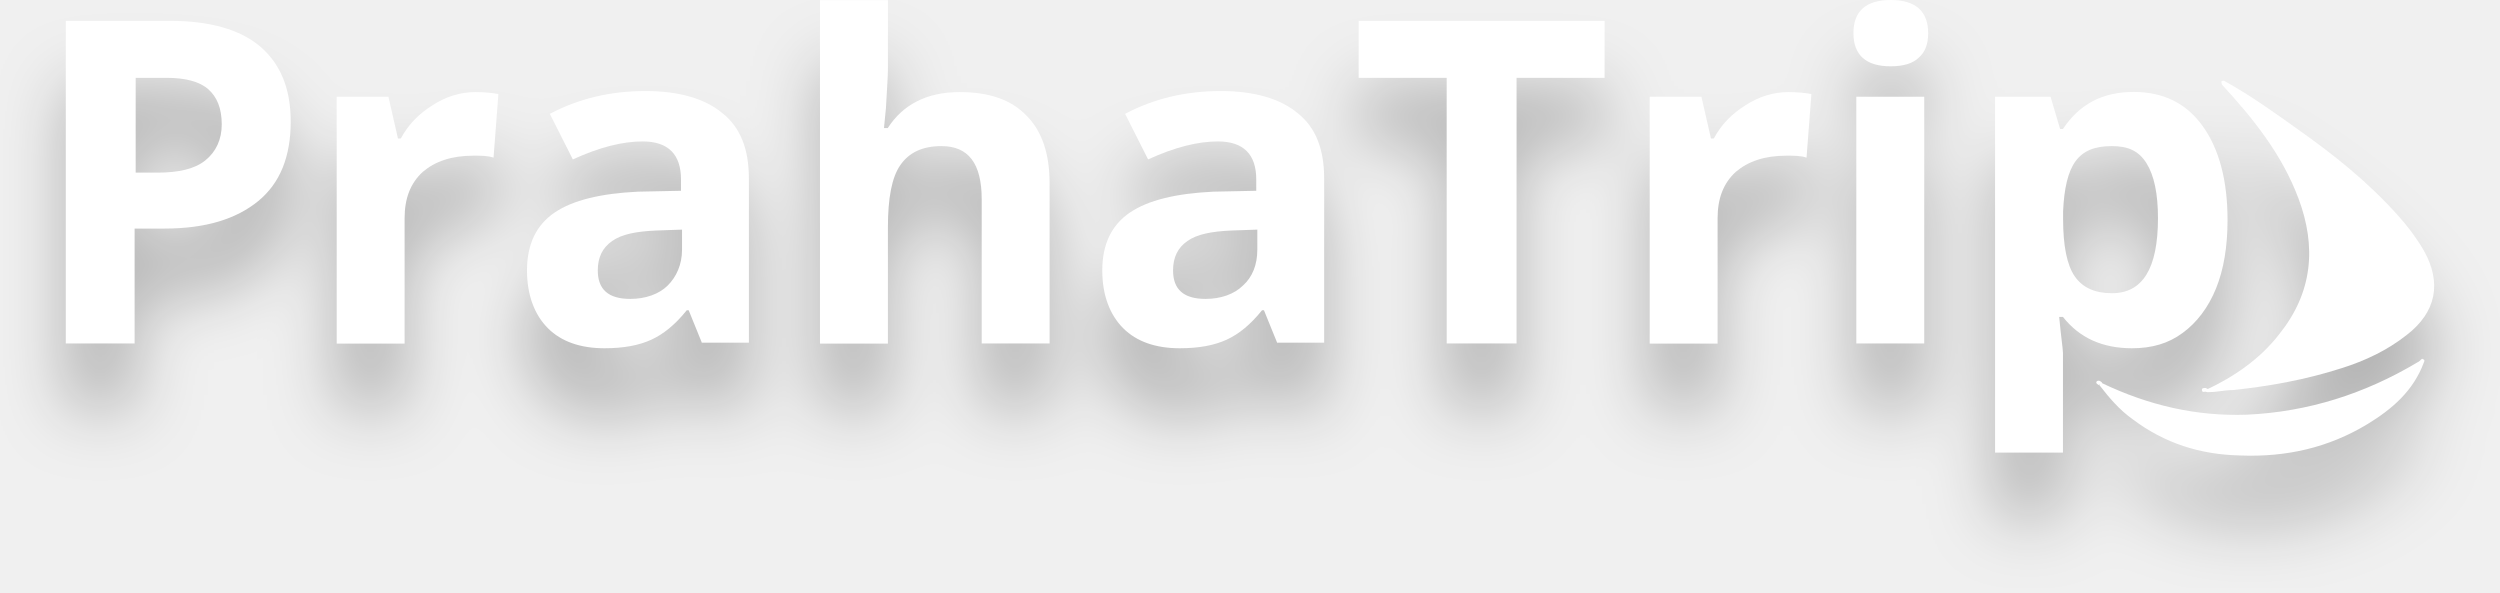
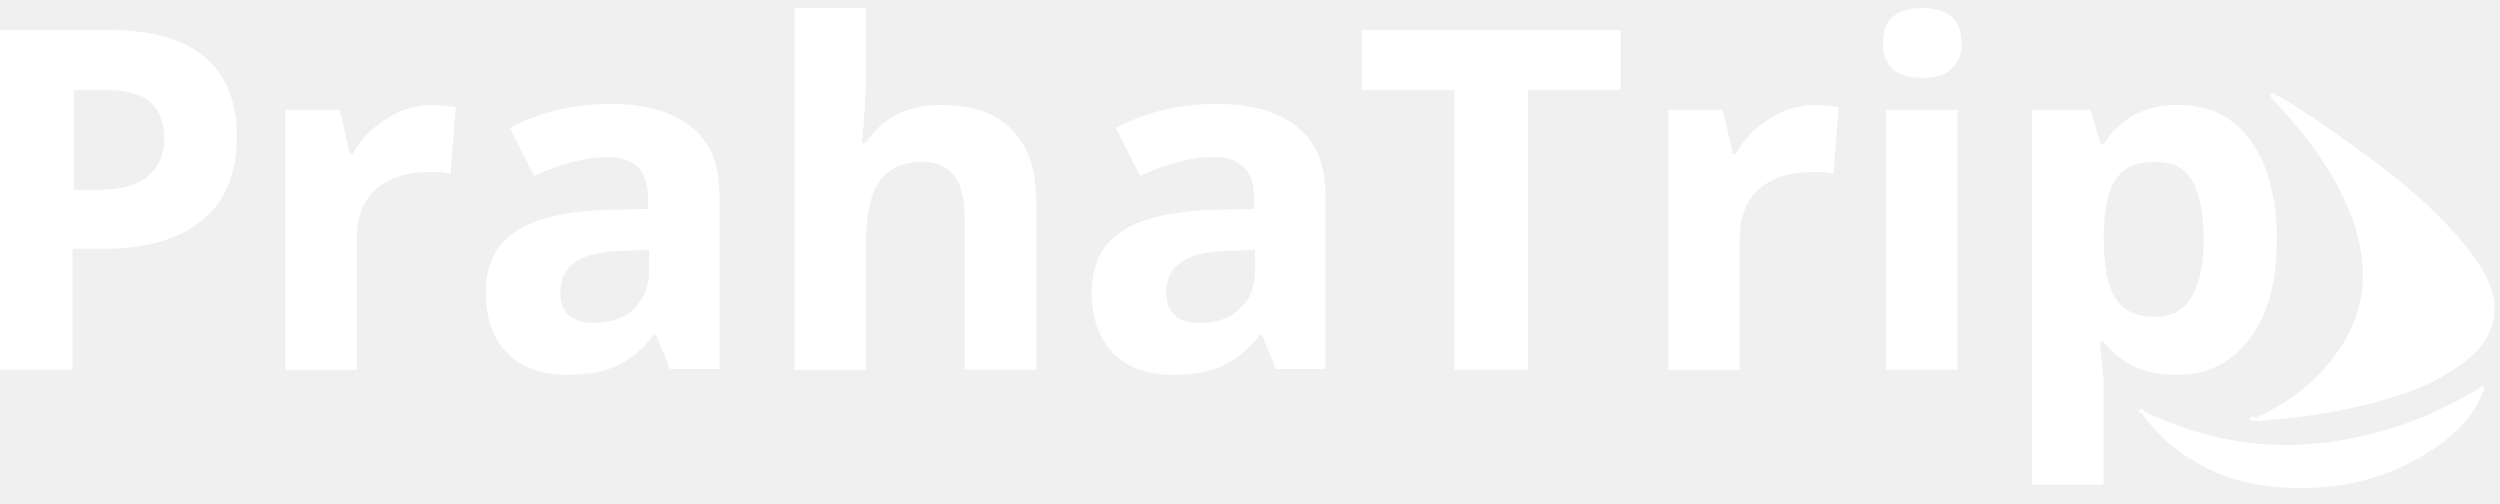
- <svg xmlns="http://www.w3.org/2000/svg" width="152" height="36" viewBox="0 0 152 36" fill="none">
-   <g filter="url(#filter0_d)">
-     <path d="M135.212 4.906C136.785 5.772 138.238 6.812 139.691 7.851C141.899 9.41 143.996 11.079 145.798 13.104C146.378 13.742 146.902 14.435 147.371 15.237C148.474 17.198 148.125 18.985 146.322 20.371C145.154 21.292 143.821 21.93 142.368 22.386C140.216 23.079 137.999 23.481 135.737 23.718C135.268 23.718 134.808 23.836 134.394 23.836C134.274 23.836 134.1 23.891 134.1 23.718C135.847 22.906 137.42 21.812 138.579 20.316C140.611 17.781 140.85 15.009 139.747 12.064C138.753 9.41 137.015 7.222 135.093 5.143C135.038 4.961 135.038 4.906 135.212 4.906Z" fill="white" />
-     <path d="M147.371 22.04C146.727 23.772 145.448 24.867 143.94 25.788C141.558 27.228 138.992 27.803 136.206 27.693C133.759 27.639 131.607 26.946 129.685 25.505C128.866 24.93 128.232 24.174 127.652 23.426C127.652 23.253 127.708 23.198 127.827 23.307C130.623 24.639 133.529 25.323 136.61 25.213C140.335 25.04 143.765 23.946 146.966 22.04C147.086 21.985 147.141 21.921 147.26 21.812C147.426 21.867 147.426 21.921 147.371 22.04Z" fill="white" />
-     <path d="M134.109 23.59C134.459 23.818 134.753 23.59 135.103 23.59C135.333 23.59 135.572 23.59 135.802 23.59C135.222 23.763 134.634 23.763 134.054 23.818C133.999 23.818 133.879 23.873 133.879 23.699C133.87 23.59 133.99 23.59 134.109 23.59Z" fill="white" />
-     <path d="M127.819 23.307C127.764 23.307 127.644 23.307 127.644 23.426C127.525 23.371 127.415 23.307 127.47 23.198C127.589 23.079 127.764 23.189 127.819 23.307Z" fill="white" />
-     <path d="M17.676 7.386C17.676 9.52 17.032 11.134 15.698 12.228C14.356 13.322 12.498 13.897 9.996 13.897H8.185V20.882H4V1.268H10.346C12.728 1.268 14.595 1.787 15.818 2.827C17.032 3.866 17.676 5.362 17.676 7.386ZM8.185 10.496H9.583C10.861 10.496 11.854 10.268 12.489 9.748C13.133 9.228 13.482 8.48 13.482 7.559C13.482 6.575 13.188 5.891 12.664 5.426C12.139 4.961 11.266 4.733 10.162 4.733H8.249V10.505H8.185V10.496Z" fill="white" />
-     <path d="M28.904 5.599C29.484 5.599 29.953 5.654 30.302 5.717L30.008 9.584C29.659 9.465 29.254 9.465 28.785 9.465C27.442 9.465 26.458 9.812 25.704 10.45C24.95 11.143 24.6 12.064 24.6 13.277V20.891H20.471V5.882H23.616L24.195 8.417H24.37C24.839 7.55 25.474 6.921 26.292 6.401C27.102 5.882 27.966 5.599 28.904 5.599Z" fill="white" />
-     <path d="M42.691 20.882L41.873 18.866H41.753C41.054 19.733 40.355 20.307 39.601 20.654C38.847 21 37.918 21.174 36.75 21.174C35.297 21.174 34.129 20.772 33.319 19.961C32.501 19.149 32.041 17.945 32.041 16.441C32.041 14.827 32.62 13.669 33.724 12.921C34.828 12.173 36.52 11.763 38.782 11.654L41.404 11.599V10.906C41.404 9.41 40.649 8.599 39.077 8.599C37.853 8.599 36.456 8.945 34.828 9.693L33.43 6.921C35.177 6 37.099 5.535 39.251 5.535C41.284 5.535 42.857 6 43.905 6.866C45.009 7.733 45.533 9.055 45.533 10.851V20.836H42.682V20.882H42.691ZM41.468 13.961L39.895 14.015C38.672 14.07 37.798 14.243 37.219 14.654C36.639 15.055 36.345 15.639 36.345 16.441C36.345 17.599 36.989 18.174 38.322 18.174C39.251 18.174 40.07 17.882 40.594 17.362C41.118 16.842 41.468 16.095 41.468 15.174V13.961Z" fill="white" />
-     <path d="M63.816 20.882H59.687V12.11C59.687 9.921 58.868 8.882 57.241 8.882C56.073 8.882 55.263 9.283 54.739 10.04C54.215 10.796 53.985 12.055 53.985 13.851V20.891H49.855V0.009H53.985V4.268C53.985 4.614 53.93 5.362 53.865 6.575L53.746 7.787H53.976C54.905 6.347 56.358 5.599 58.344 5.599C60.147 5.599 61.49 6.064 62.419 7.04C63.347 7.961 63.816 9.347 63.816 11.134V20.882Z" fill="white" />
-     <path d="M77.668 20.882L76.849 18.866H76.73C76.031 19.733 75.332 20.307 74.578 20.654C73.823 21 72.894 21.174 71.726 21.174C70.273 21.174 69.105 20.772 68.296 19.961C67.477 19.149 67.018 17.945 67.018 16.441C67.018 14.827 67.597 13.669 68.701 12.921C69.804 12.173 71.496 11.763 73.759 11.654L76.38 11.599V10.906C76.38 9.41 75.626 8.599 74.053 8.599C72.83 8.599 71.432 8.945 69.804 9.693L68.406 6.921C70.154 6 72.076 5.535 74.228 5.535C76.26 5.535 77.833 6 78.882 6.866C79.985 7.733 80.51 9.055 80.51 10.851V20.836H77.659V20.882H77.668ZM76.445 13.961L74.872 14.015C73.649 14.07 72.775 14.243 72.195 14.654C71.616 15.055 71.322 15.639 71.322 16.441C71.322 17.599 71.966 18.174 73.299 18.174C74.228 18.174 75.046 17.882 75.571 17.362C76.15 16.842 76.445 16.095 76.445 15.174V13.961Z" fill="white" />
-     <path d="M92.152 20.882H87.958V4.733H82.606V1.268H97.56V4.733H92.207V20.882H92.152Z" fill="white" />
-     <path d="M108.734 5.599C109.314 5.599 109.783 5.654 110.132 5.717L109.838 9.584C109.489 9.465 109.084 9.465 108.615 9.465C107.272 9.465 106.288 9.812 105.534 10.45C104.78 11.143 104.43 12.064 104.43 13.277V20.891H100.301V5.882H103.446L104.026 8.417H104.2C104.669 7.55 105.304 6.921 106.122 6.401C106.932 5.882 107.806 5.599 108.734 5.599Z" fill="white" />
-     <path d="M112.689 2.015C112.689 0.684 113.444 0 114.961 0C116.469 0 117.233 0.693 117.233 2.015C117.233 2.654 117.058 3.173 116.653 3.511C116.304 3.857 115.724 4.03 114.97 4.03C113.453 4.04 112.689 3.347 112.689 2.015ZM116.994 20.882H112.864V5.882H116.994V20.882Z" fill="white" />
-     <path d="M129.622 21.174C127.819 21.174 126.422 20.535 125.428 19.268H125.198C125.318 20.535 125.428 21.228 125.428 21.456V27.52H121.299V5.882H124.674L125.254 7.842H125.428C126.422 6.347 127.81 5.59 129.732 5.59C131.535 5.59 132.933 6.283 133.926 7.669C134.92 9.055 135.435 10.961 135.435 13.377C135.435 14.991 135.205 16.377 134.736 17.535C134.267 18.693 133.568 19.614 132.703 20.244C131.839 20.882 130.845 21.174 129.622 21.174ZM128.399 8.882C127.35 8.882 126.651 9.173 126.192 9.803C125.732 10.432 125.493 11.471 125.437 12.857V13.322C125.437 14.936 125.667 16.095 126.136 16.788C126.605 17.48 127.36 17.827 128.408 17.827C130.266 17.827 131.204 16.331 131.204 13.268C131.204 11.772 130.974 10.669 130.505 9.921C130.036 9.173 129.392 8.882 128.399 8.882Z" fill="white" />
-   </g>
-   <defs>
-     <filter id="filter0_d" x="0" y="0" width="151.999" height="35.706" filterUnits="userSpaceOnUse" color-interpolation-filters="sRGB">
-       <feFlood flood-opacity="0" result="BackgroundImageFix" />
-       <feColorMatrix in="SourceAlpha" type="matrix" values="0 0 0 0 0 0 0 0 0 0 0 0 0 0 0 0 0 0 127 0" />
-       <feOffset dy="4" />
-       <feGaussianBlur stdDeviation="2" />
-       <feColorMatrix type="matrix" values="0 0 0 0 0 0 0 0 0 0 0 0 0 0 0 0 0 0 0.25 0" />
-       <feBlend mode="normal" in2="BackgroundImageFix" result="effect1_dropShadow" />
-       <feBlend mode="normal" in="SourceGraphic" in2="effect1_dropShadow" result="shape" />
-     </filter>
-   </defs>
+ <svg xmlns="http://www.w3.org/2000/svg" width="149" height="30" viewBox="0 0 149 30" fill="none">
+   <path d="M135.476 5.545C137.1 6.439 138.6 7.512 140.101 8.586C142.38 10.196 144.545 11.919 146.406 14.009C147.004 14.668 147.545 15.383 148.029 16.212C149.169 18.236 148.808 20.081 146.947 21.512C145.741 22.463 144.364 23.122 142.864 23.593C140.642 24.309 138.353 24.723 136.017 24.968C135.533 24.968 135.058 25.09 134.631 25.09C134.508 25.09 134.327 25.147 134.327 24.968C136.131 24.13 137.755 23 138.952 21.456C141.05 18.839 141.297 15.976 140.158 12.935C139.132 10.196 137.337 7.936 135.353 5.79C135.296 5.601 135.296 5.545 135.476 5.545Z" fill="white" />
+   <path d="M148.029 23.235C147.365 25.024 146.045 26.154 144.487 27.105C142.028 28.593 139.379 29.186 136.501 29.073C133.976 29.016 131.754 28.301 129.769 26.813C128.924 26.22 128.269 25.439 127.67 24.666C127.67 24.488 127.727 24.431 127.851 24.544C130.738 25.919 133.738 26.625 136.919 26.512C140.765 26.333 144.307 25.203 147.612 23.235C147.735 23.179 147.792 23.113 147.915 23C148.086 23.056 148.086 23.113 148.029 23.235Z" fill="white" />
+   <path d="M134.337 24.836C134.697 25.071 135.001 24.836 135.362 24.836C135.599 24.836 135.846 24.836 136.084 24.836C135.486 25.015 134.878 25.015 134.28 25.071C134.223 25.071 134.099 25.128 134.099 24.949C134.09 24.836 134.213 24.836 134.337 24.836Z" fill="white" />
+   <path d="M127.841 24.544C127.784 24.544 127.661 24.544 127.661 24.666C127.537 24.61 127.423 24.544 127.48 24.431C127.604 24.309 127.784 24.422 127.841 24.544Z" fill="white" />
+   <path d="M14.12 8.106C14.12 10.309 13.456 11.975 12.079 13.105C10.692 14.235 8.774 14.828 6.191 14.828H4.321V22.04H0V1.788H6.552C9.011 1.788 10.939 2.325 12.202 3.398C13.456 4.471 14.12 6.015 14.12 8.106ZM4.321 11.316H5.764C7.084 11.316 8.109 11.081 8.765 10.544C9.429 10.007 9.79 9.235 9.79 8.284C9.79 7.268 9.486 6.562 8.945 6.081C8.404 5.601 7.502 5.366 6.362 5.366H4.387V11.325H4.321V11.316Z" fill="white" />
+   <path d="M25.714 6.26C26.313 6.26 26.797 6.317 27.158 6.383L26.854 10.375C26.493 10.252 26.075 10.252 25.591 10.252C24.205 10.252 23.189 10.61 22.41 11.269C21.631 11.985 21.27 12.935 21.27 14.188V22.049H17.007V6.552H20.254L20.853 9.169H21.033C21.517 8.275 22.172 7.625 23.018 7.089C23.853 6.552 24.746 6.26 25.714 6.26Z" fill="white" />
+   <path d="M39.949 22.04L39.104 19.959H38.98C38.258 20.853 37.537 21.447 36.758 21.804C35.98 22.162 35.02 22.341 33.815 22.341C32.314 22.341 31.108 21.927 30.273 21.089C29.427 20.251 28.953 19.008 28.953 17.455C28.953 15.788 29.551 14.592 30.69 13.82C31.83 13.048 33.577 12.625 35.913 12.512L38.619 12.455V11.74C38.619 10.196 37.841 9.358 36.217 9.358C34.954 9.358 33.511 9.716 31.83 10.488L30.387 7.625C32.191 6.675 34.175 6.194 36.397 6.194C38.496 6.194 40.12 6.675 41.202 7.569C42.342 8.463 42.883 9.829 42.883 11.683V21.993H39.939V22.04H39.949ZM38.686 14.894L37.062 14.95C35.799 15.007 34.897 15.186 34.299 15.609C33.7 16.024 33.397 16.626 33.397 17.455C33.397 18.65 34.061 19.244 35.438 19.244C36.397 19.244 37.242 18.942 37.784 18.405C38.325 17.869 38.686 17.097 38.686 16.146V14.894Z" fill="white" />
+   <path d="M61.76 22.04H57.497V12.982C57.497 10.723 56.652 9.65 54.971 9.65C53.765 9.65 52.929 10.064 52.388 10.845C51.847 11.627 51.609 12.926 51.609 14.781V22.049H47.346V0.489H51.609V4.886C51.609 5.243 51.552 6.015 51.486 7.268L51.362 8.52H51.6C52.559 7.032 54.059 6.26 56.11 6.26C57.971 6.26 59.358 6.74 60.317 7.748C61.276 8.699 61.76 10.13 61.76 11.975V22.04Z" fill="white" />
+   <path d="M76.061 22.04L75.216 19.959H75.093C74.371 20.853 73.649 21.447 72.871 21.804C72.092 22.162 71.133 22.341 69.927 22.341C68.426 22.341 67.221 21.927 66.385 21.089C65.54 20.251 65.065 19.008 65.065 17.455C65.065 15.788 65.663 14.592 66.803 13.82C67.942 13.048 69.689 12.625 72.025 12.512L74.732 12.455V11.74C74.732 10.196 73.953 9.358 72.329 9.358C71.066 9.358 69.623 9.716 67.942 10.488L66.499 7.625C68.303 6.675 70.288 6.194 72.51 6.194C74.608 6.194 76.232 6.675 77.314 7.569C78.454 8.463 78.995 9.829 78.995 11.683V21.993H76.052V22.04H76.061ZM74.798 14.894L73.174 14.95C71.911 15.007 71.009 15.186 70.411 15.609C69.813 16.024 69.509 16.626 69.509 17.455C69.509 18.65 70.174 19.244 71.55 19.244C72.51 19.244 73.355 18.942 73.896 18.405C74.494 17.869 74.798 17.097 74.798 16.146V14.894Z" fill="white" />
+   <path d="M91.017 22.04H86.687V5.366H81.16V1.788H96.6V5.366H91.074V22.04H91.017Z" fill="white" />
+   <path d="M108.138 6.26C108.736 6.26 109.22 6.317 109.581 6.383L109.277 10.375C108.916 10.252 108.499 10.252 108.014 10.252C106.628 10.252 105.612 10.61 104.833 11.269C104.055 11.985 103.694 12.935 103.694 14.188V22.049H99.43V6.552H102.678L103.276 9.169H103.456C103.941 8.275 104.596 7.625 105.441 7.089C106.277 6.552 107.179 6.26 108.138 6.26Z" fill="white" />
+   <path d="M112.221 2.56C112.221 1.186 112.999 0.479 114.566 0.479C116.123 0.479 116.912 1.195 116.912 2.56C116.912 3.219 116.731 3.756 116.313 4.104C115.953 4.462 115.354 4.641 114.576 4.641C113.009 4.65 112.221 3.935 112.221 2.56ZM116.665 22.04H112.401V6.552H116.665V22.04Z" fill="white" />
+   <path d="M129.703 22.341C127.841 22.341 126.398 21.682 125.372 20.373H125.135C125.259 21.682 125.372 22.398 125.372 22.633V28.894H121.109V6.552H124.594L125.192 8.576H125.372C126.398 7.032 127.832 6.251 129.816 6.251C131.678 6.251 133.121 6.966 134.147 8.397C135.172 9.829 135.704 11.796 135.704 14.291C135.704 15.958 135.466 17.389 134.982 18.584C134.498 19.78 133.776 20.731 132.884 21.381C131.991 22.04 130.965 22.341 129.703 22.341ZM128.44 9.65C127.357 9.65 126.635 9.951 126.161 10.601C125.686 11.25 125.439 12.323 125.382 13.755V14.235C125.382 15.901 125.619 17.097 126.104 17.812C126.588 18.528 127.367 18.886 128.449 18.886C130.367 18.886 131.336 17.342 131.336 14.178C131.336 12.634 131.098 11.495 130.614 10.723C130.13 9.951 129.465 9.65 128.44 9.65Z" fill="white" />
</svg>
